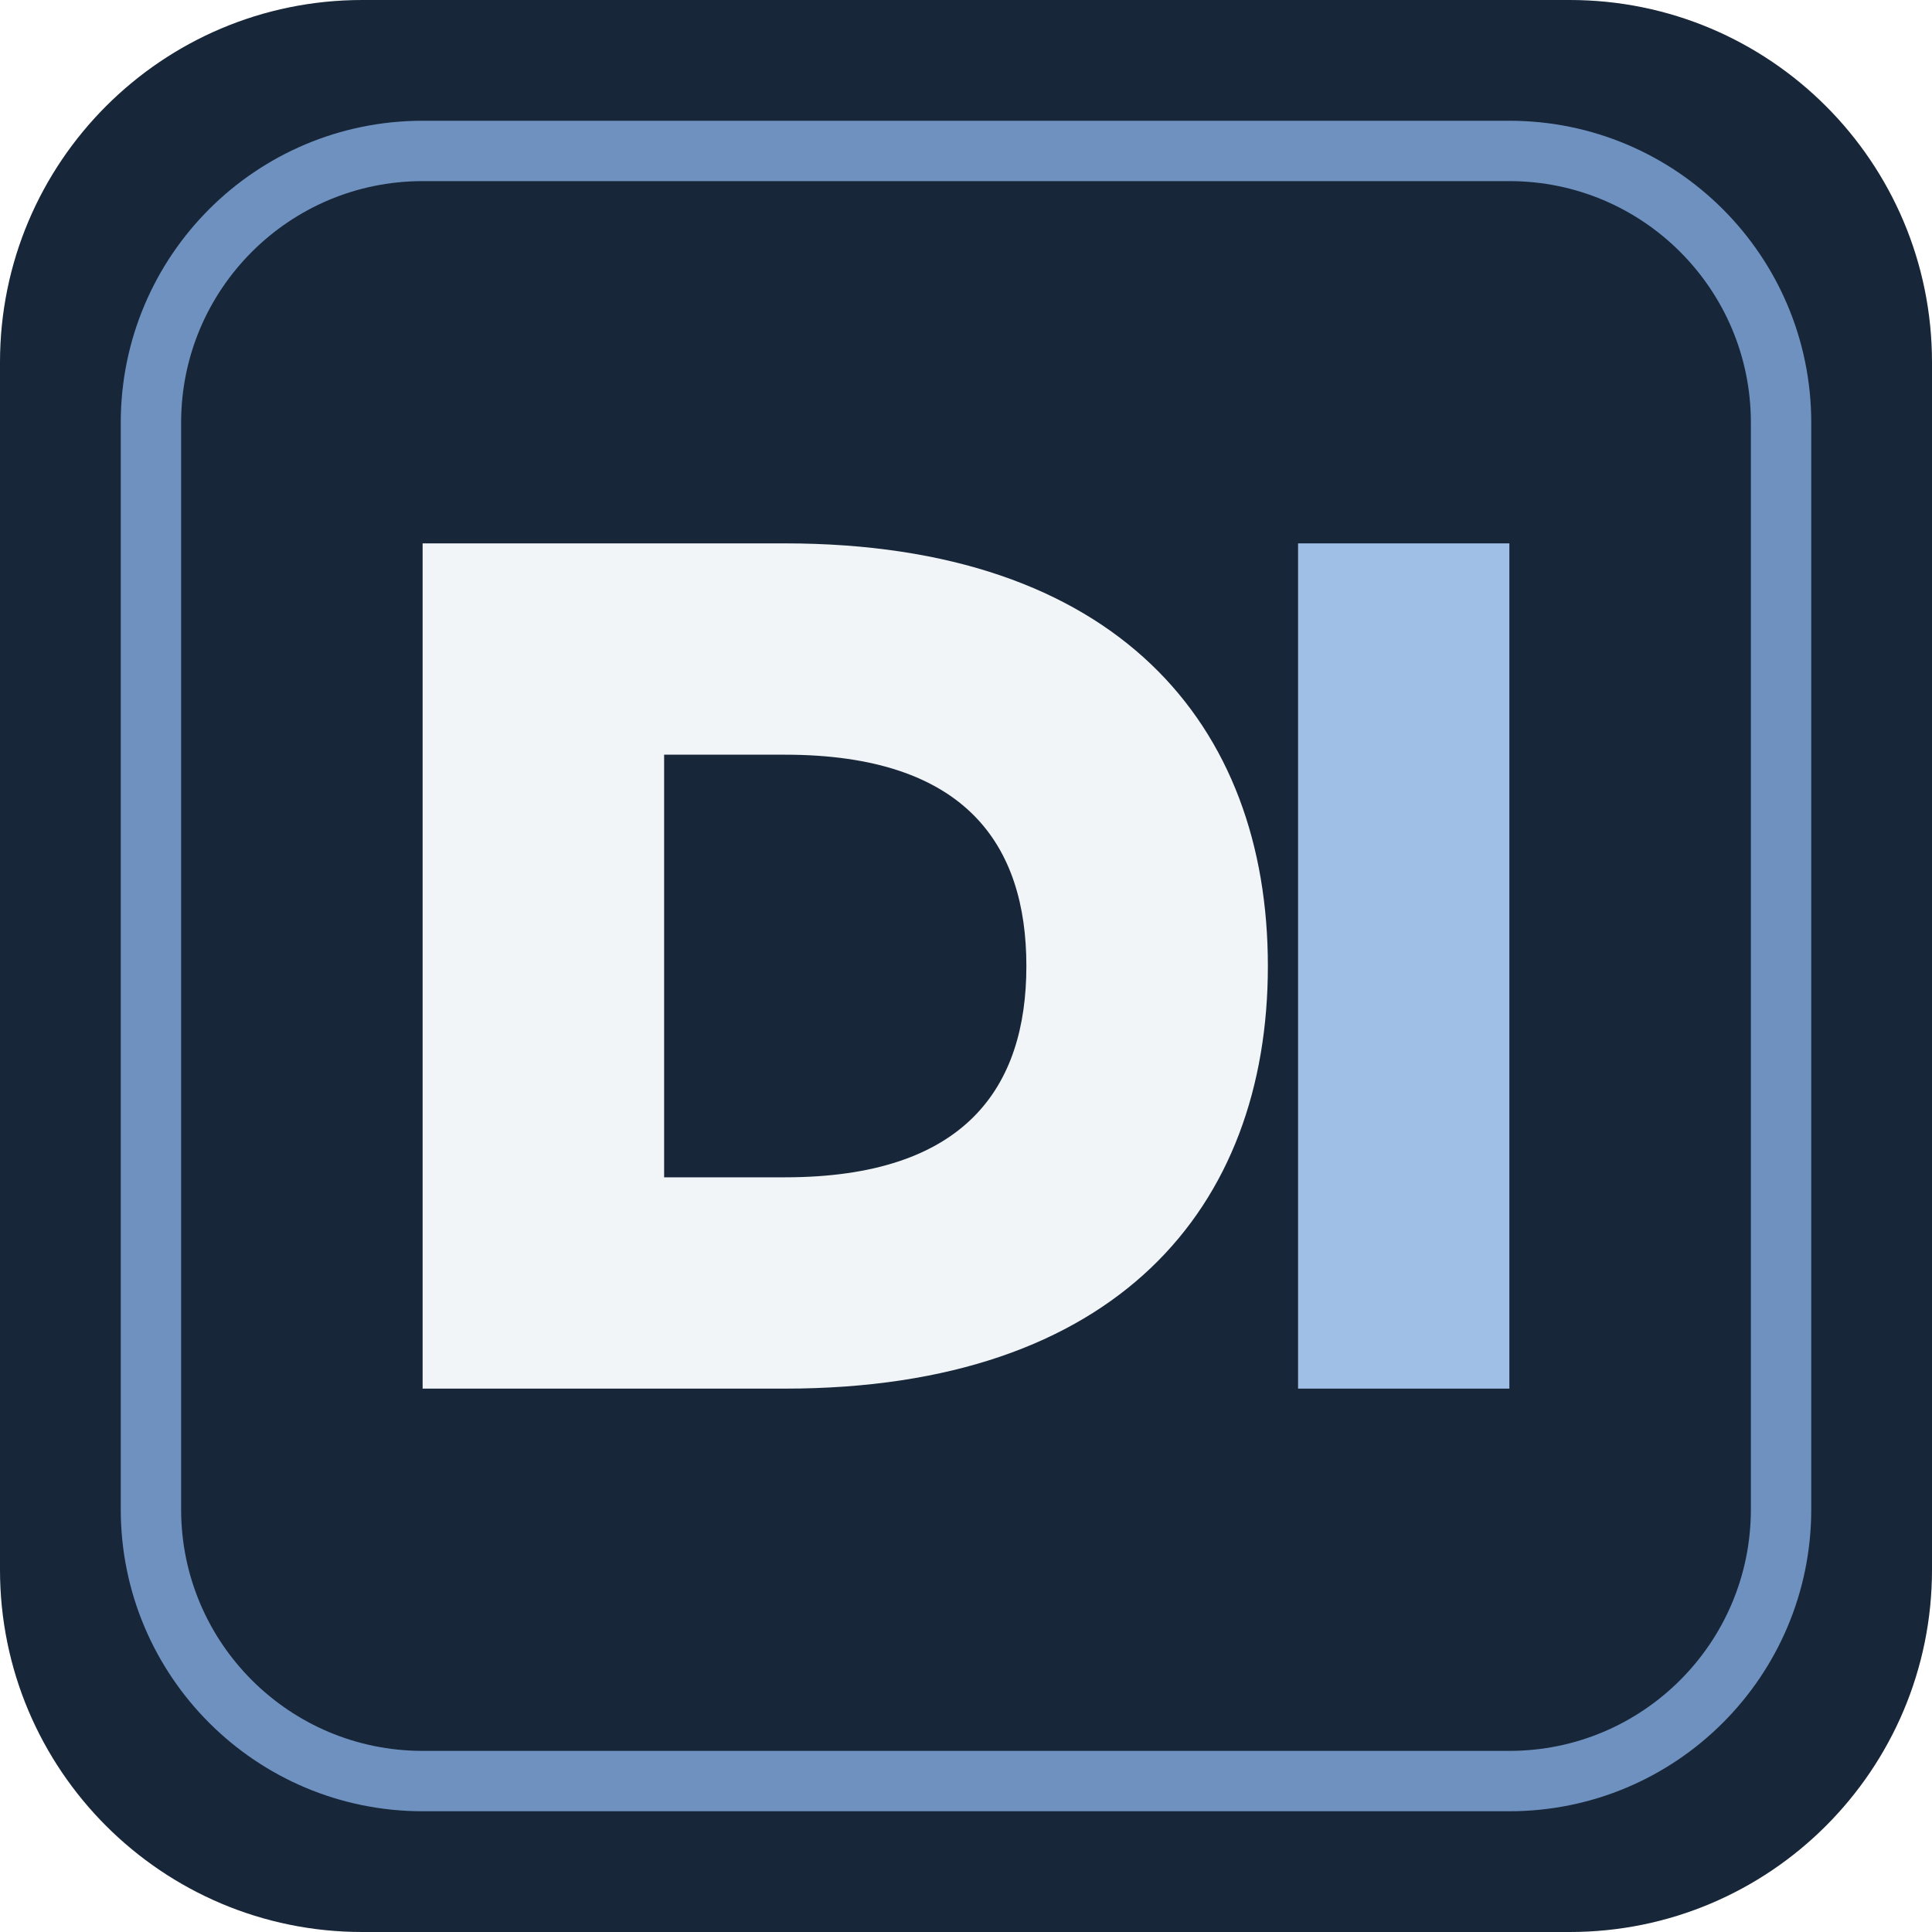
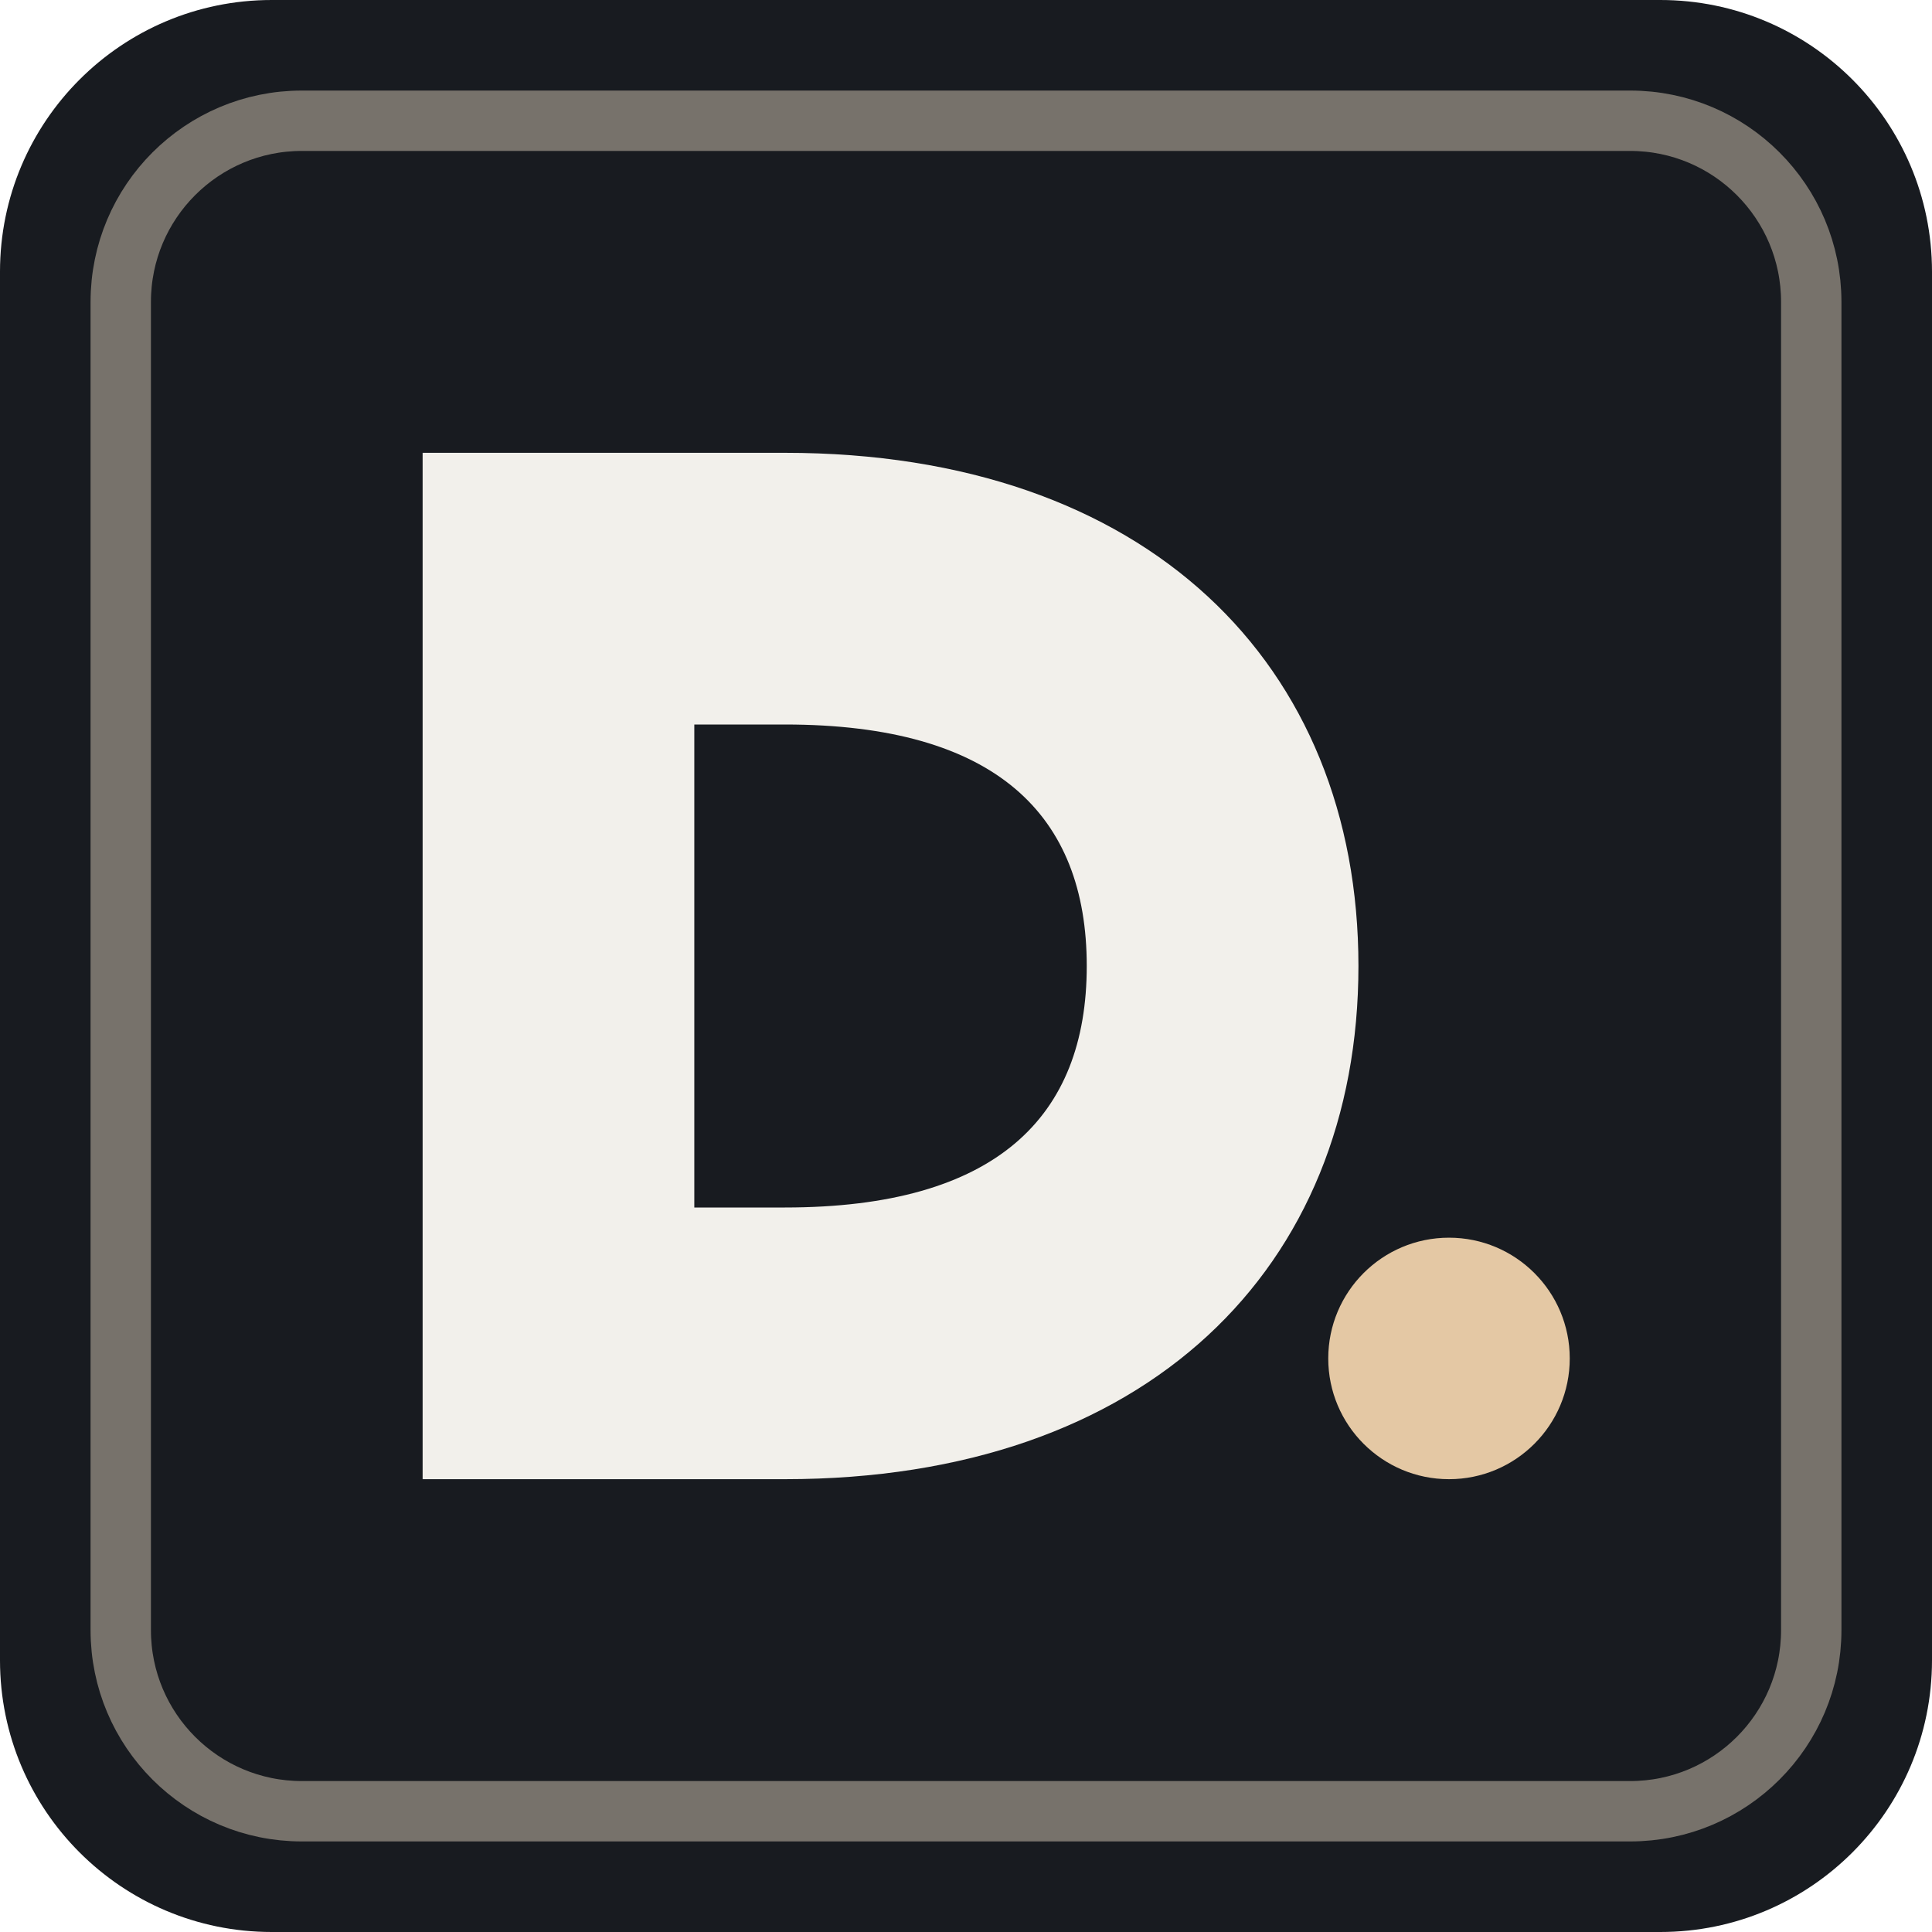
<svg xmlns="http://www.w3.org/2000/svg" viewBox="0 0 64 64">
-   <rect width="64" height="64" rx="12" fill="#172638" />
-   <rect x="5" y="5" width="54" height="54" rx="9" fill="none" stroke="#6e91bf" stroke-width="2" />
-   <path d="M14 18h12c11 0 16 6 16 14s-5 14-16 14H14zm8 7v14h4c6 0 8-3 8-7s-2-7-8-7z" fill="#f2f5f8" />
-   <path d="M43 18h7v28h-7z" fill="#9fbfe6" />
+   <rect width="64" height="64" rx="9" fill="#181b20" />
+   <rect x="4" y="4" width="56" height="56" rx="6" fill="none" stroke="#77726b" stroke-width="2" />
+   <path d="M14 15h12c12 0 19 7 19 17S38 49 26 49H14zm9 9v16h3c7 0 10-3 10-8s-3-8-10-8z" fill="#f2f0eb" />
+   <circle cx="48" cy="45" r="4" fill="#e4c8a4" />
</svg>
